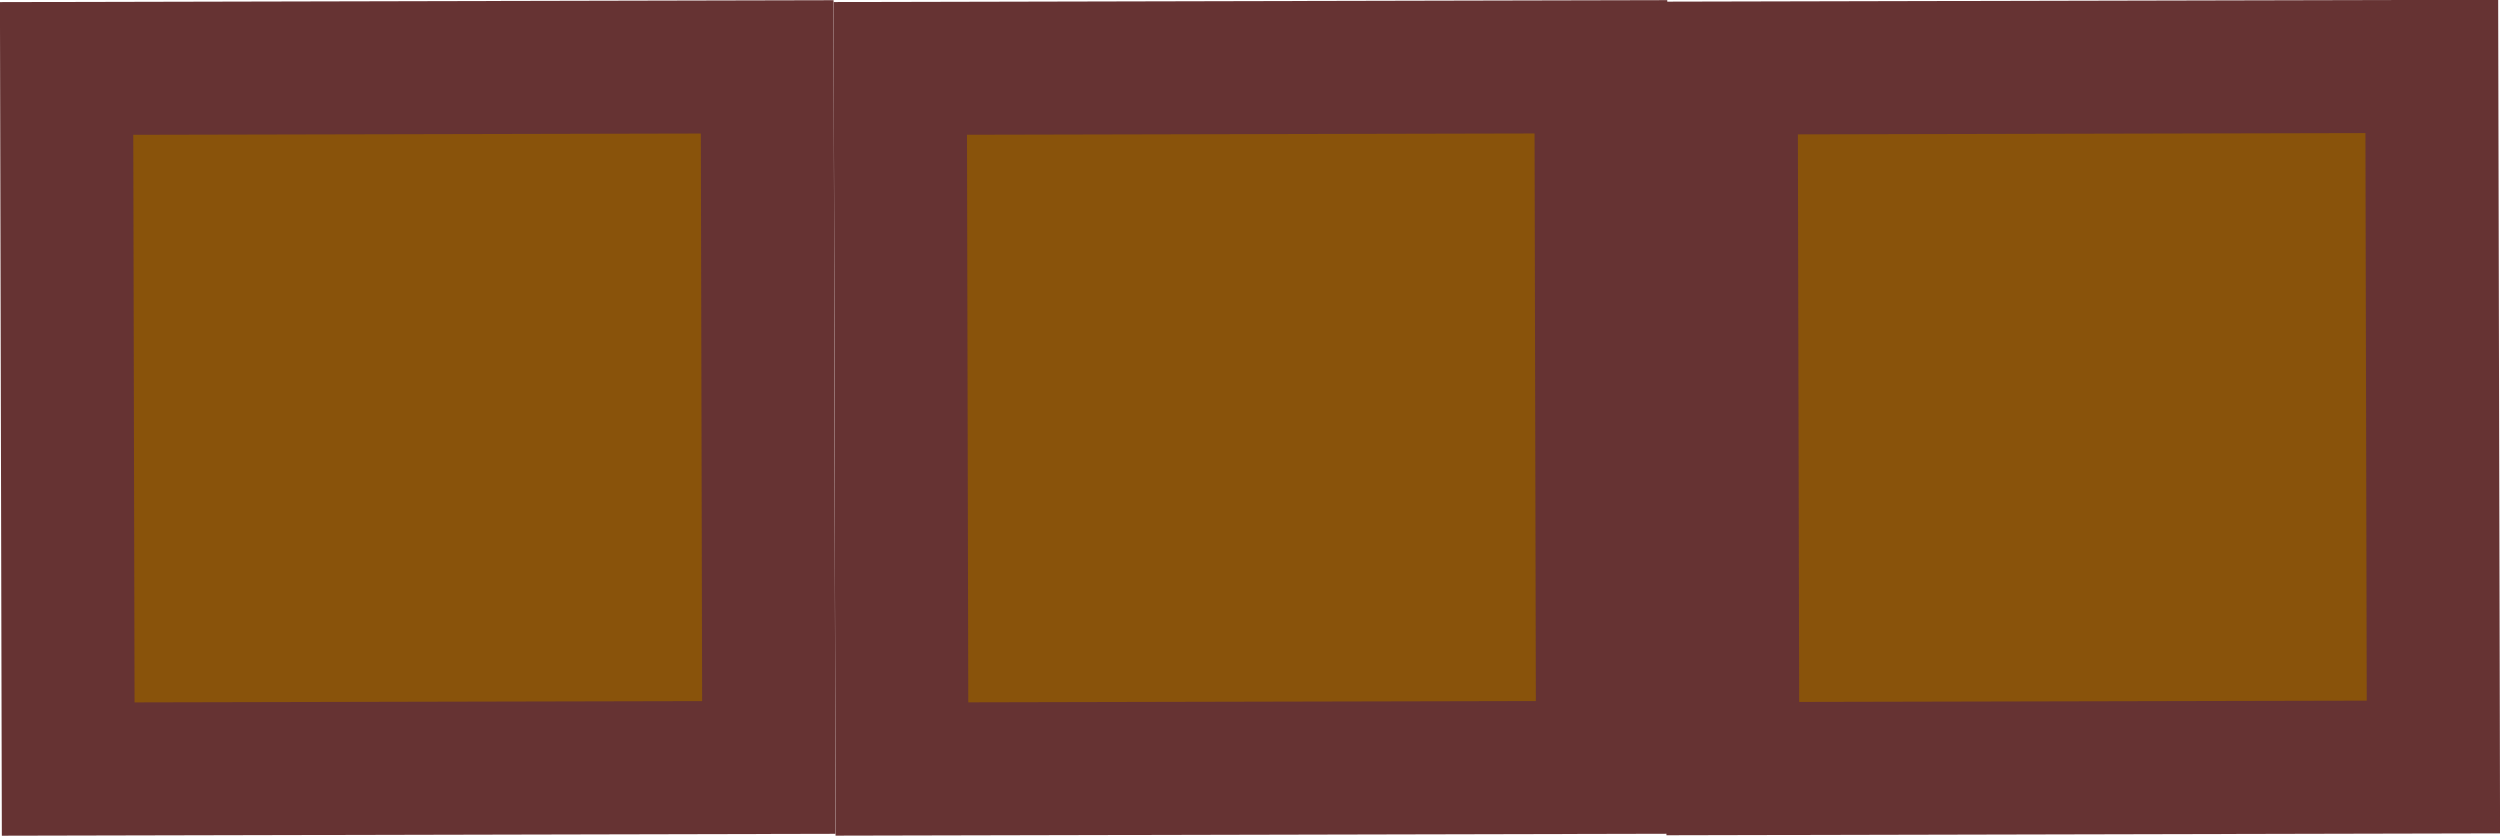
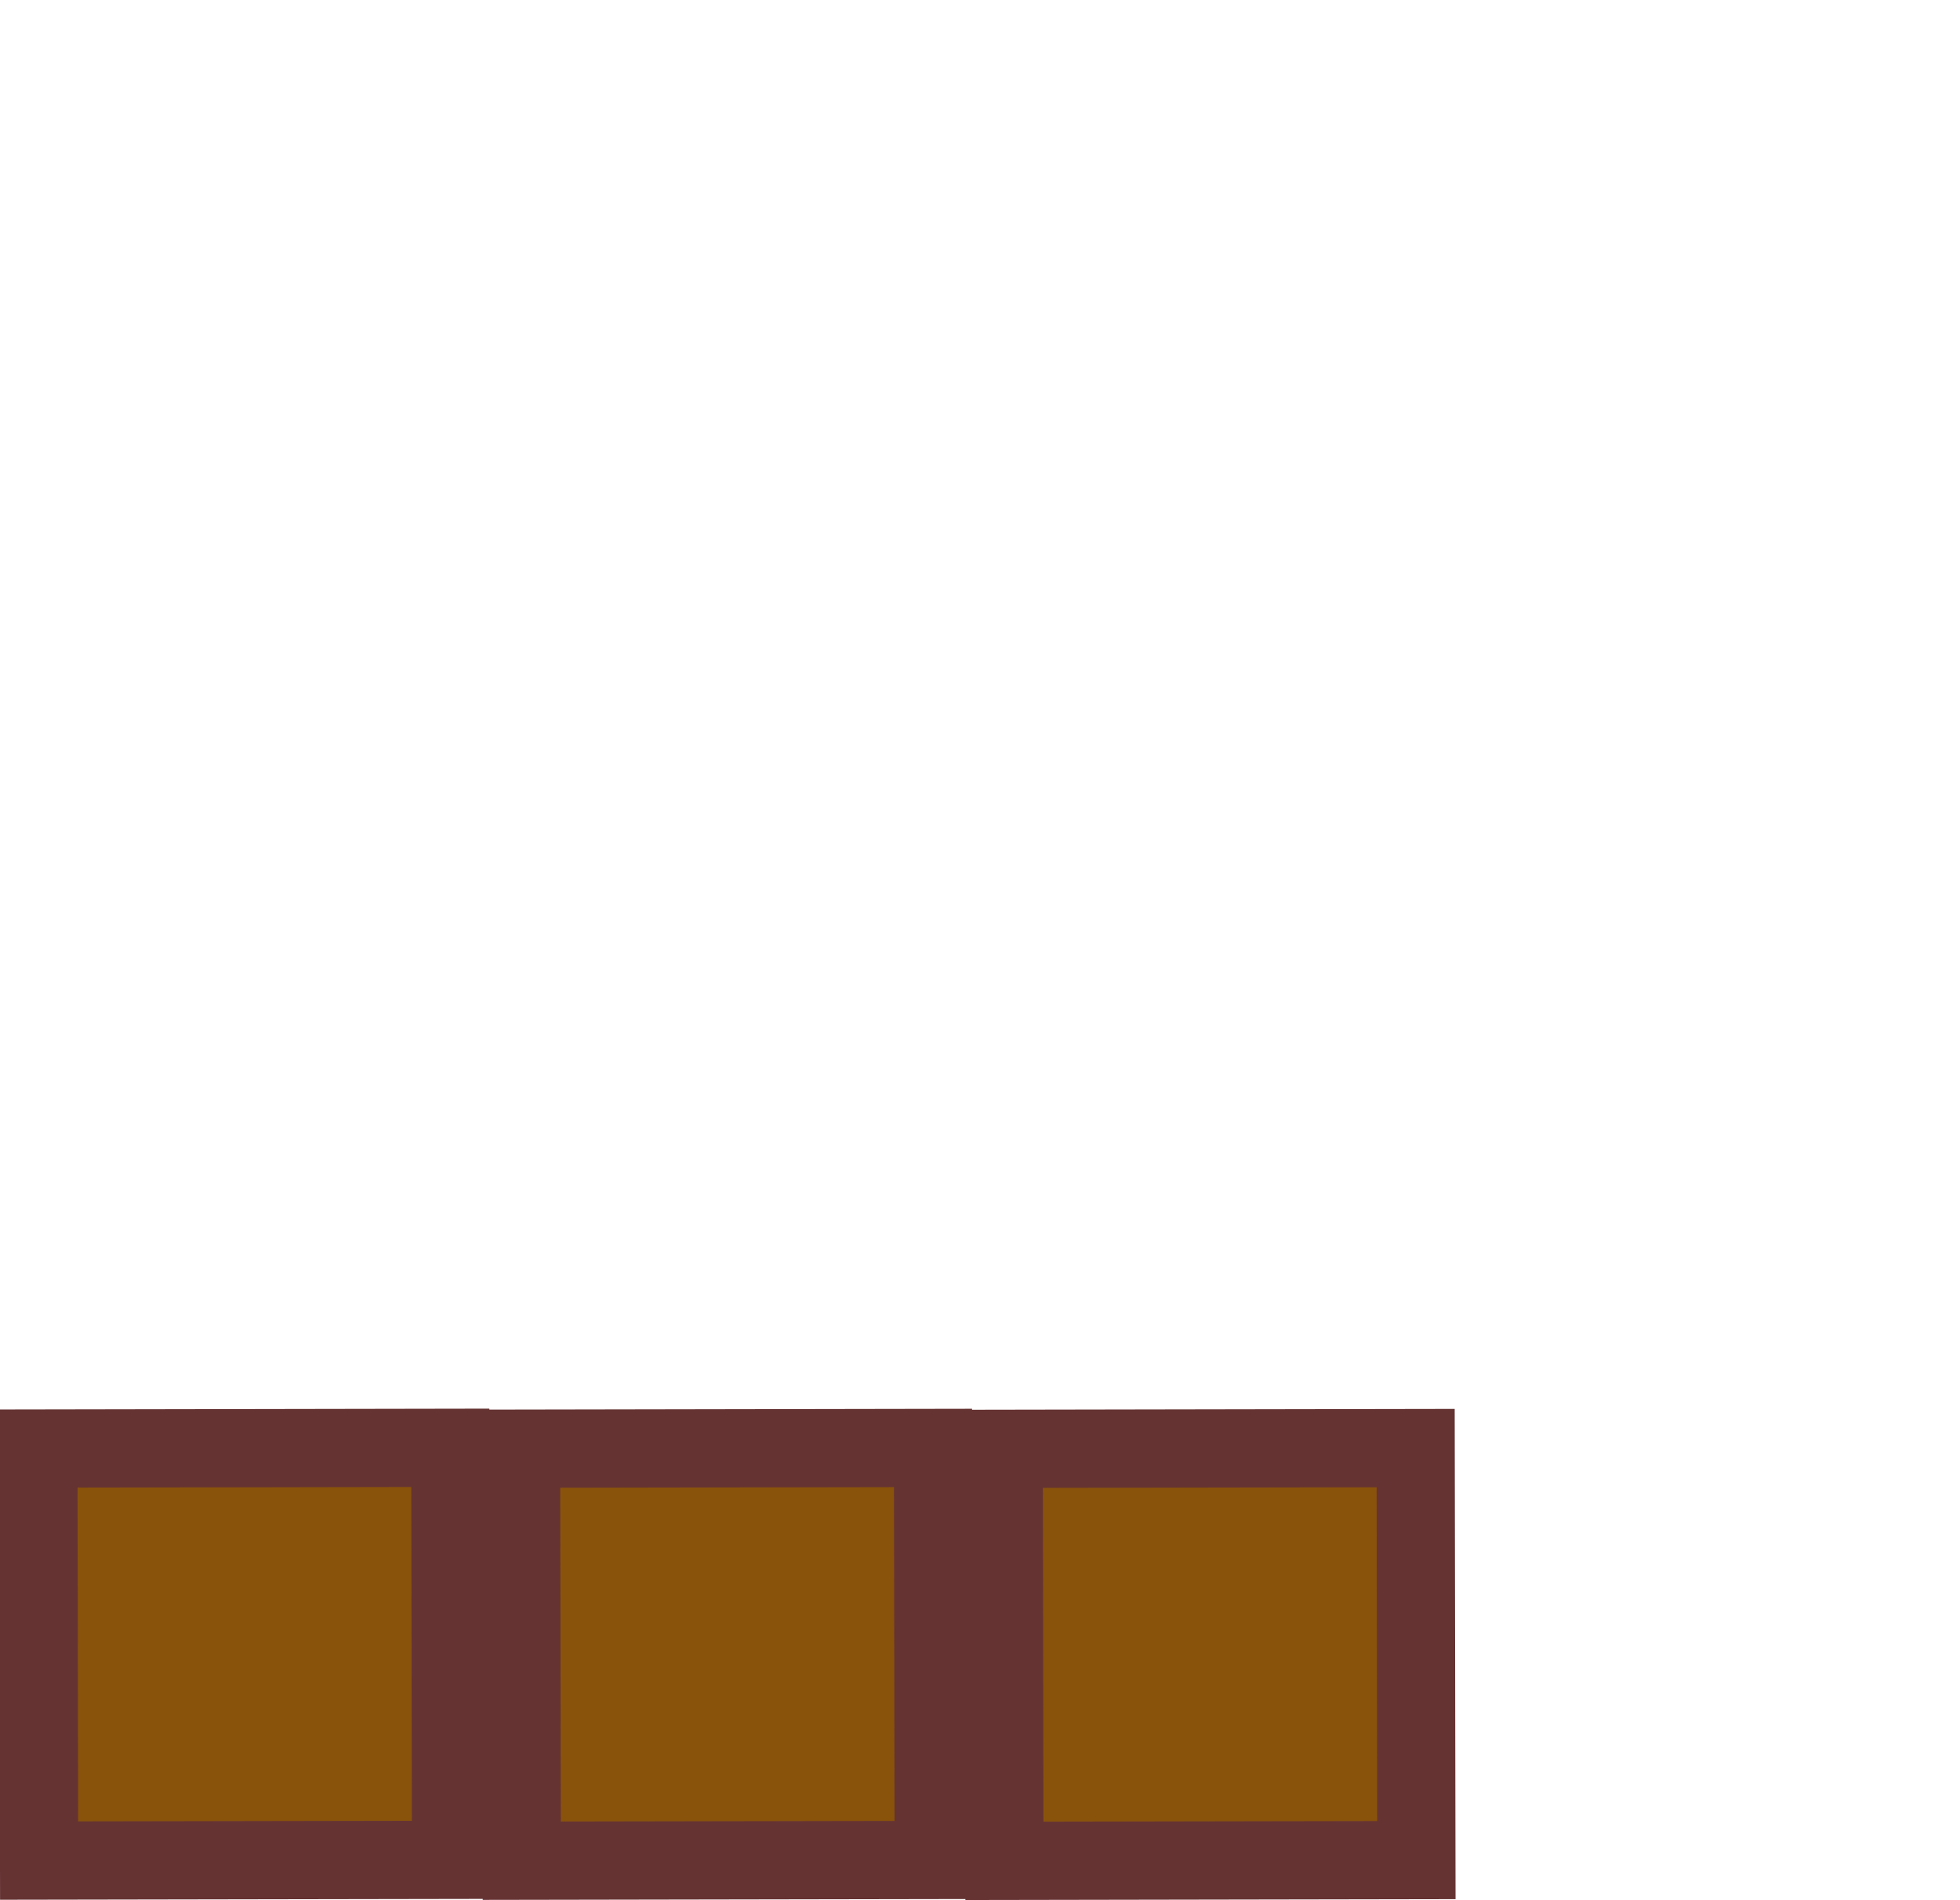
- <svg xmlns="http://www.w3.org/2000/svg" id="Capa_1" viewBox="0 0 451.05 150.78">
+ <svg xmlns="http://www.w3.org/2000/svg" version="1.1" viewBox="0 0 601.4 582.8">
  <defs>
    <style>
      .cls-1 {
        fill: #89530b;
        stroke: #633;
        stroke-miterlimit: 10;
        stroke-width: 24px;
      }
    </style>
  </defs>
-   <g id="Capa_2">
-     <rect class="cls-1" x="12.16" y="12.21" width="126.4" height="126.4" transform="translate(-.17 .17) rotate(-.13)" />
-   </g>
-   <g id="Capa_2-2" data-name="Capa_2">
-     <rect class="cls-1" x="162.57" y="12.21" width="126.4" height="126.4" transform="translate(-.16 .5) rotate(-.13)" />
-   </g>
-   <g id="Capa_2-3" data-name="Capa_2">
-     <rect class="cls-1" x="312.48" y="12.16" width="126.4" height="126.4" transform="translate(-.16 .82) rotate(-.13)" />
+   <g>
+     <g id="Capa_1">
+       <g id="Capa_2">
+         <rect class="cls-1" x="12.2" y="444.2" width="126.4" height="126.4" transform="translate(-1.2 .2) rotate(-.1)" />
+       </g>
+       <g id="Capa_2-2" data-name="Capa_2">
+         <rect class="cls-1" x="160.3" y="444.2" width="126.4" height="126.4" transform="translate(-1.2 .5) rotate(-.1)" />
+       </g>
+       <g id="Capa_2-3" data-name="Capa_2">
+         <rect class="cls-1" x="308.4" y="444.2" width="126.4" height="126.4" transform="translate(-1.2 .8) rotate(-.1)" />
+       </g>
+     </g>
  </g>
</svg>
